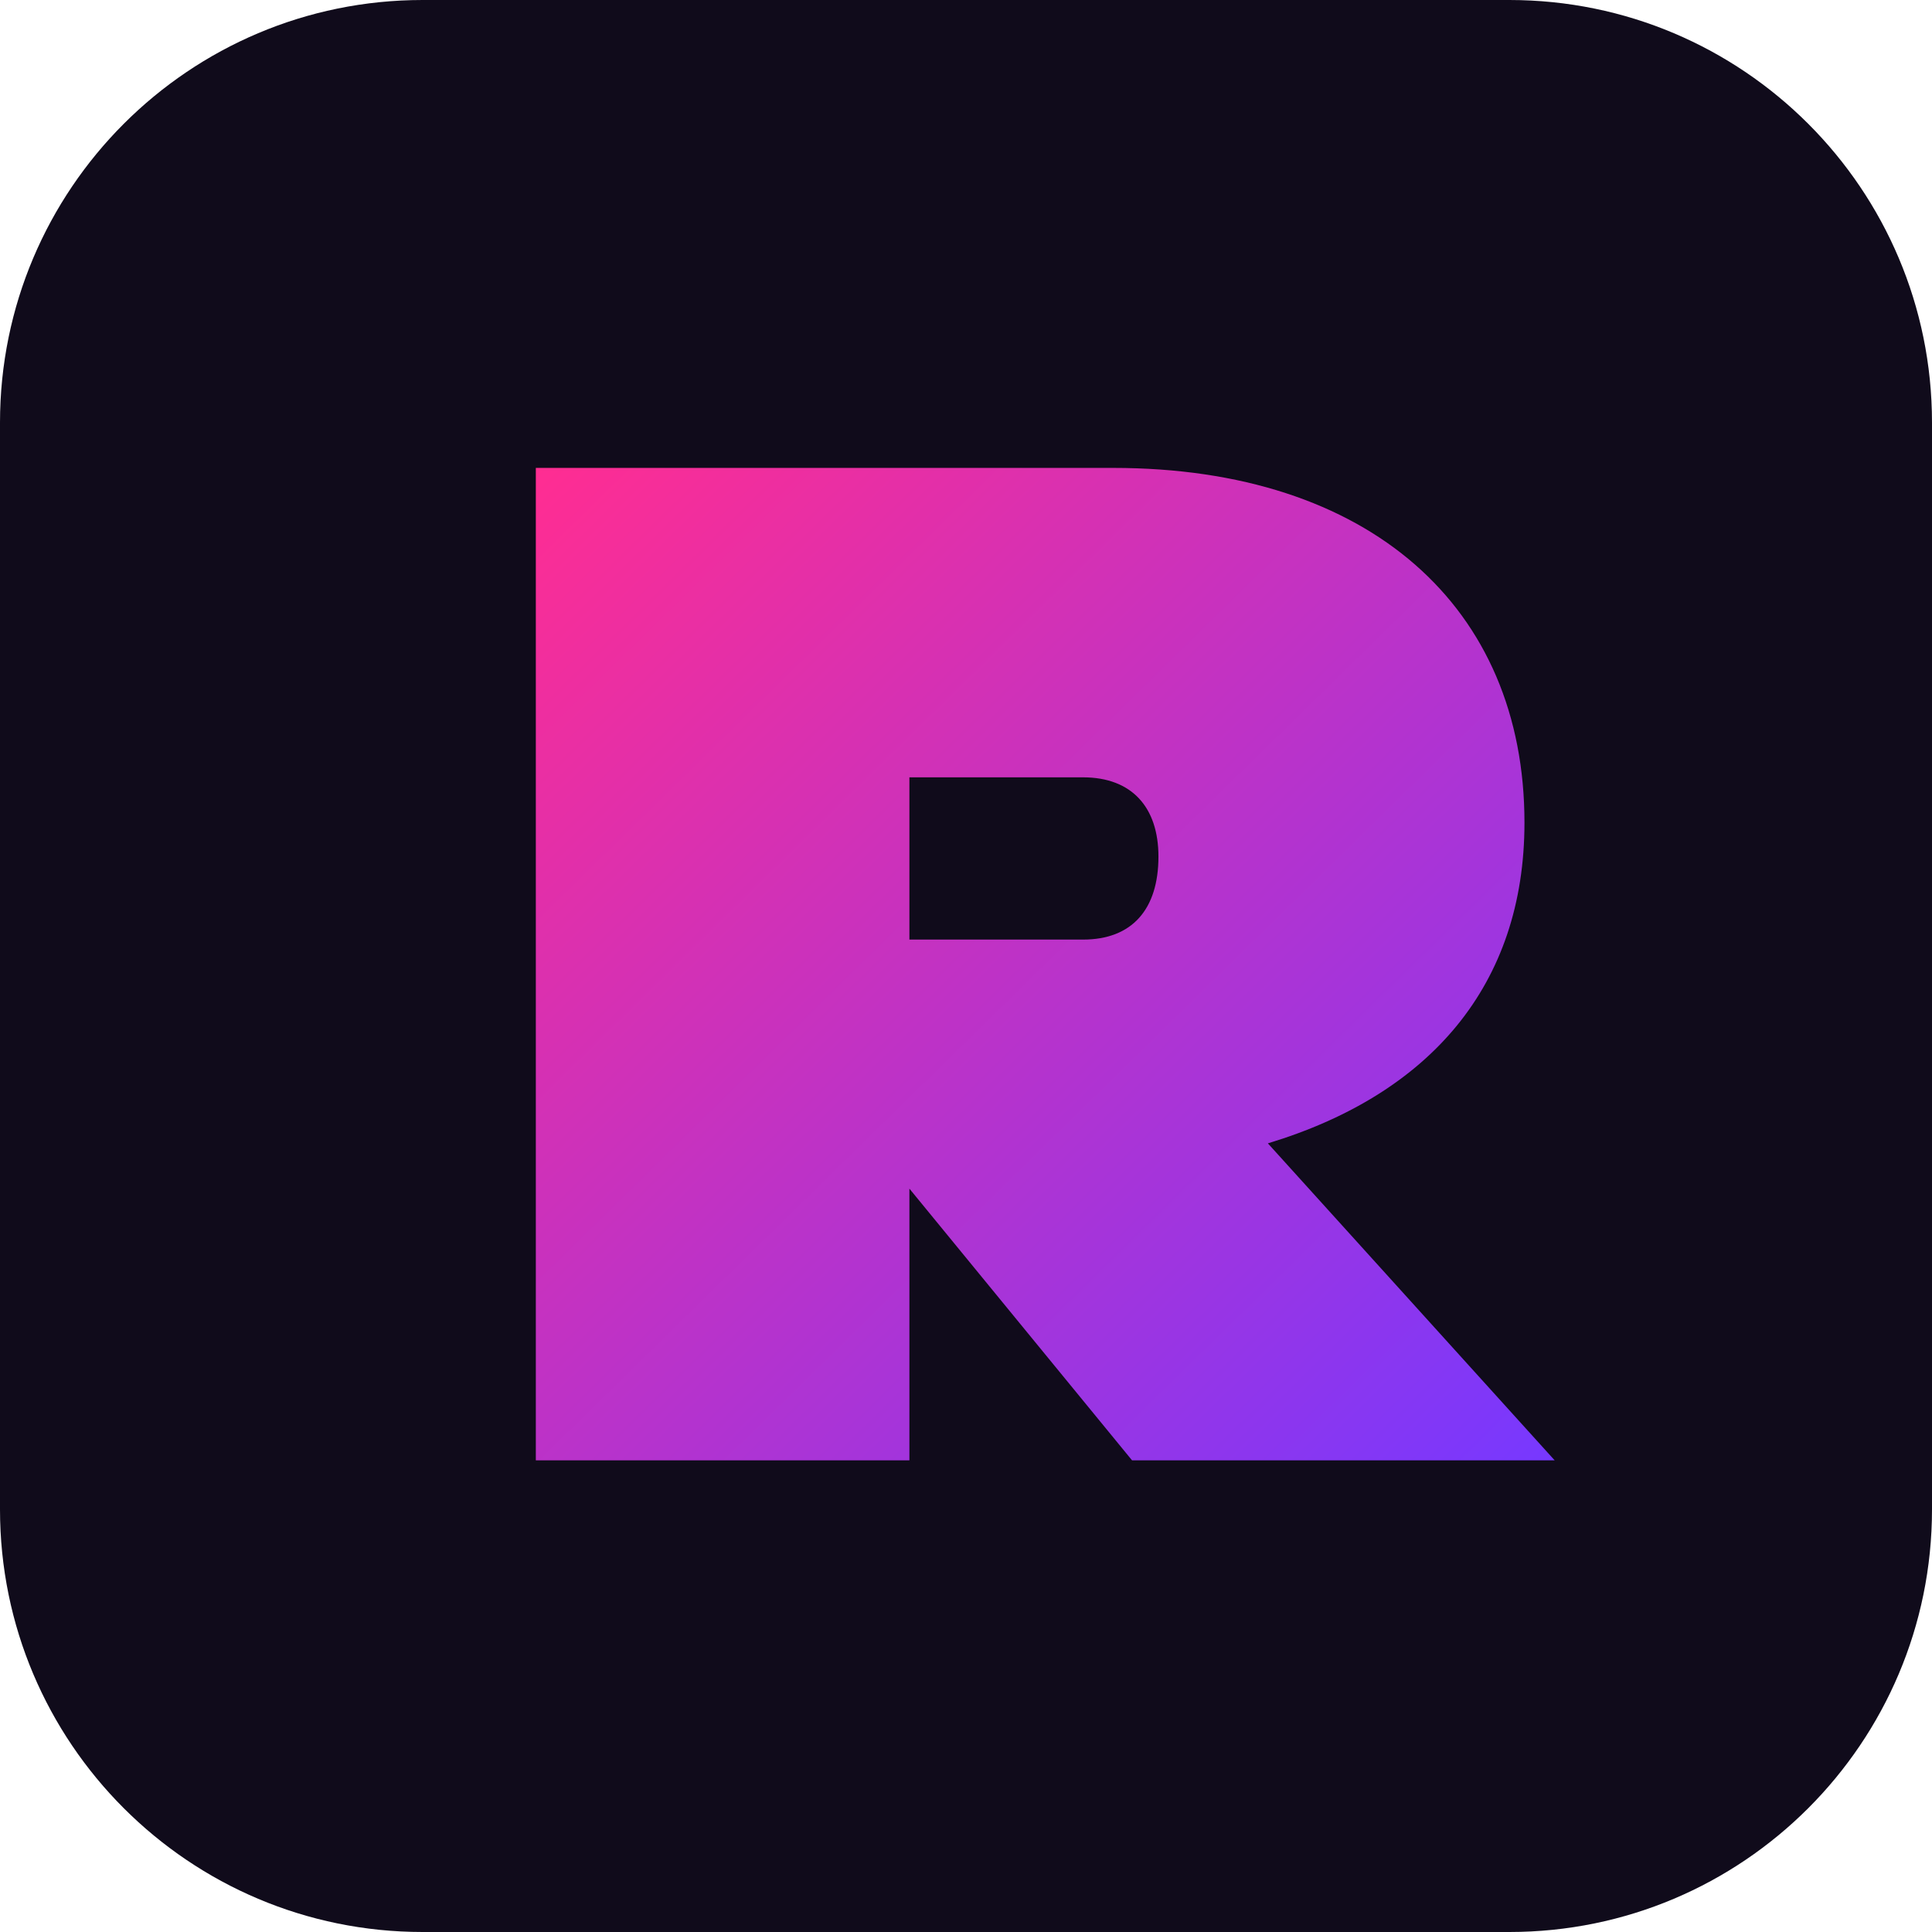
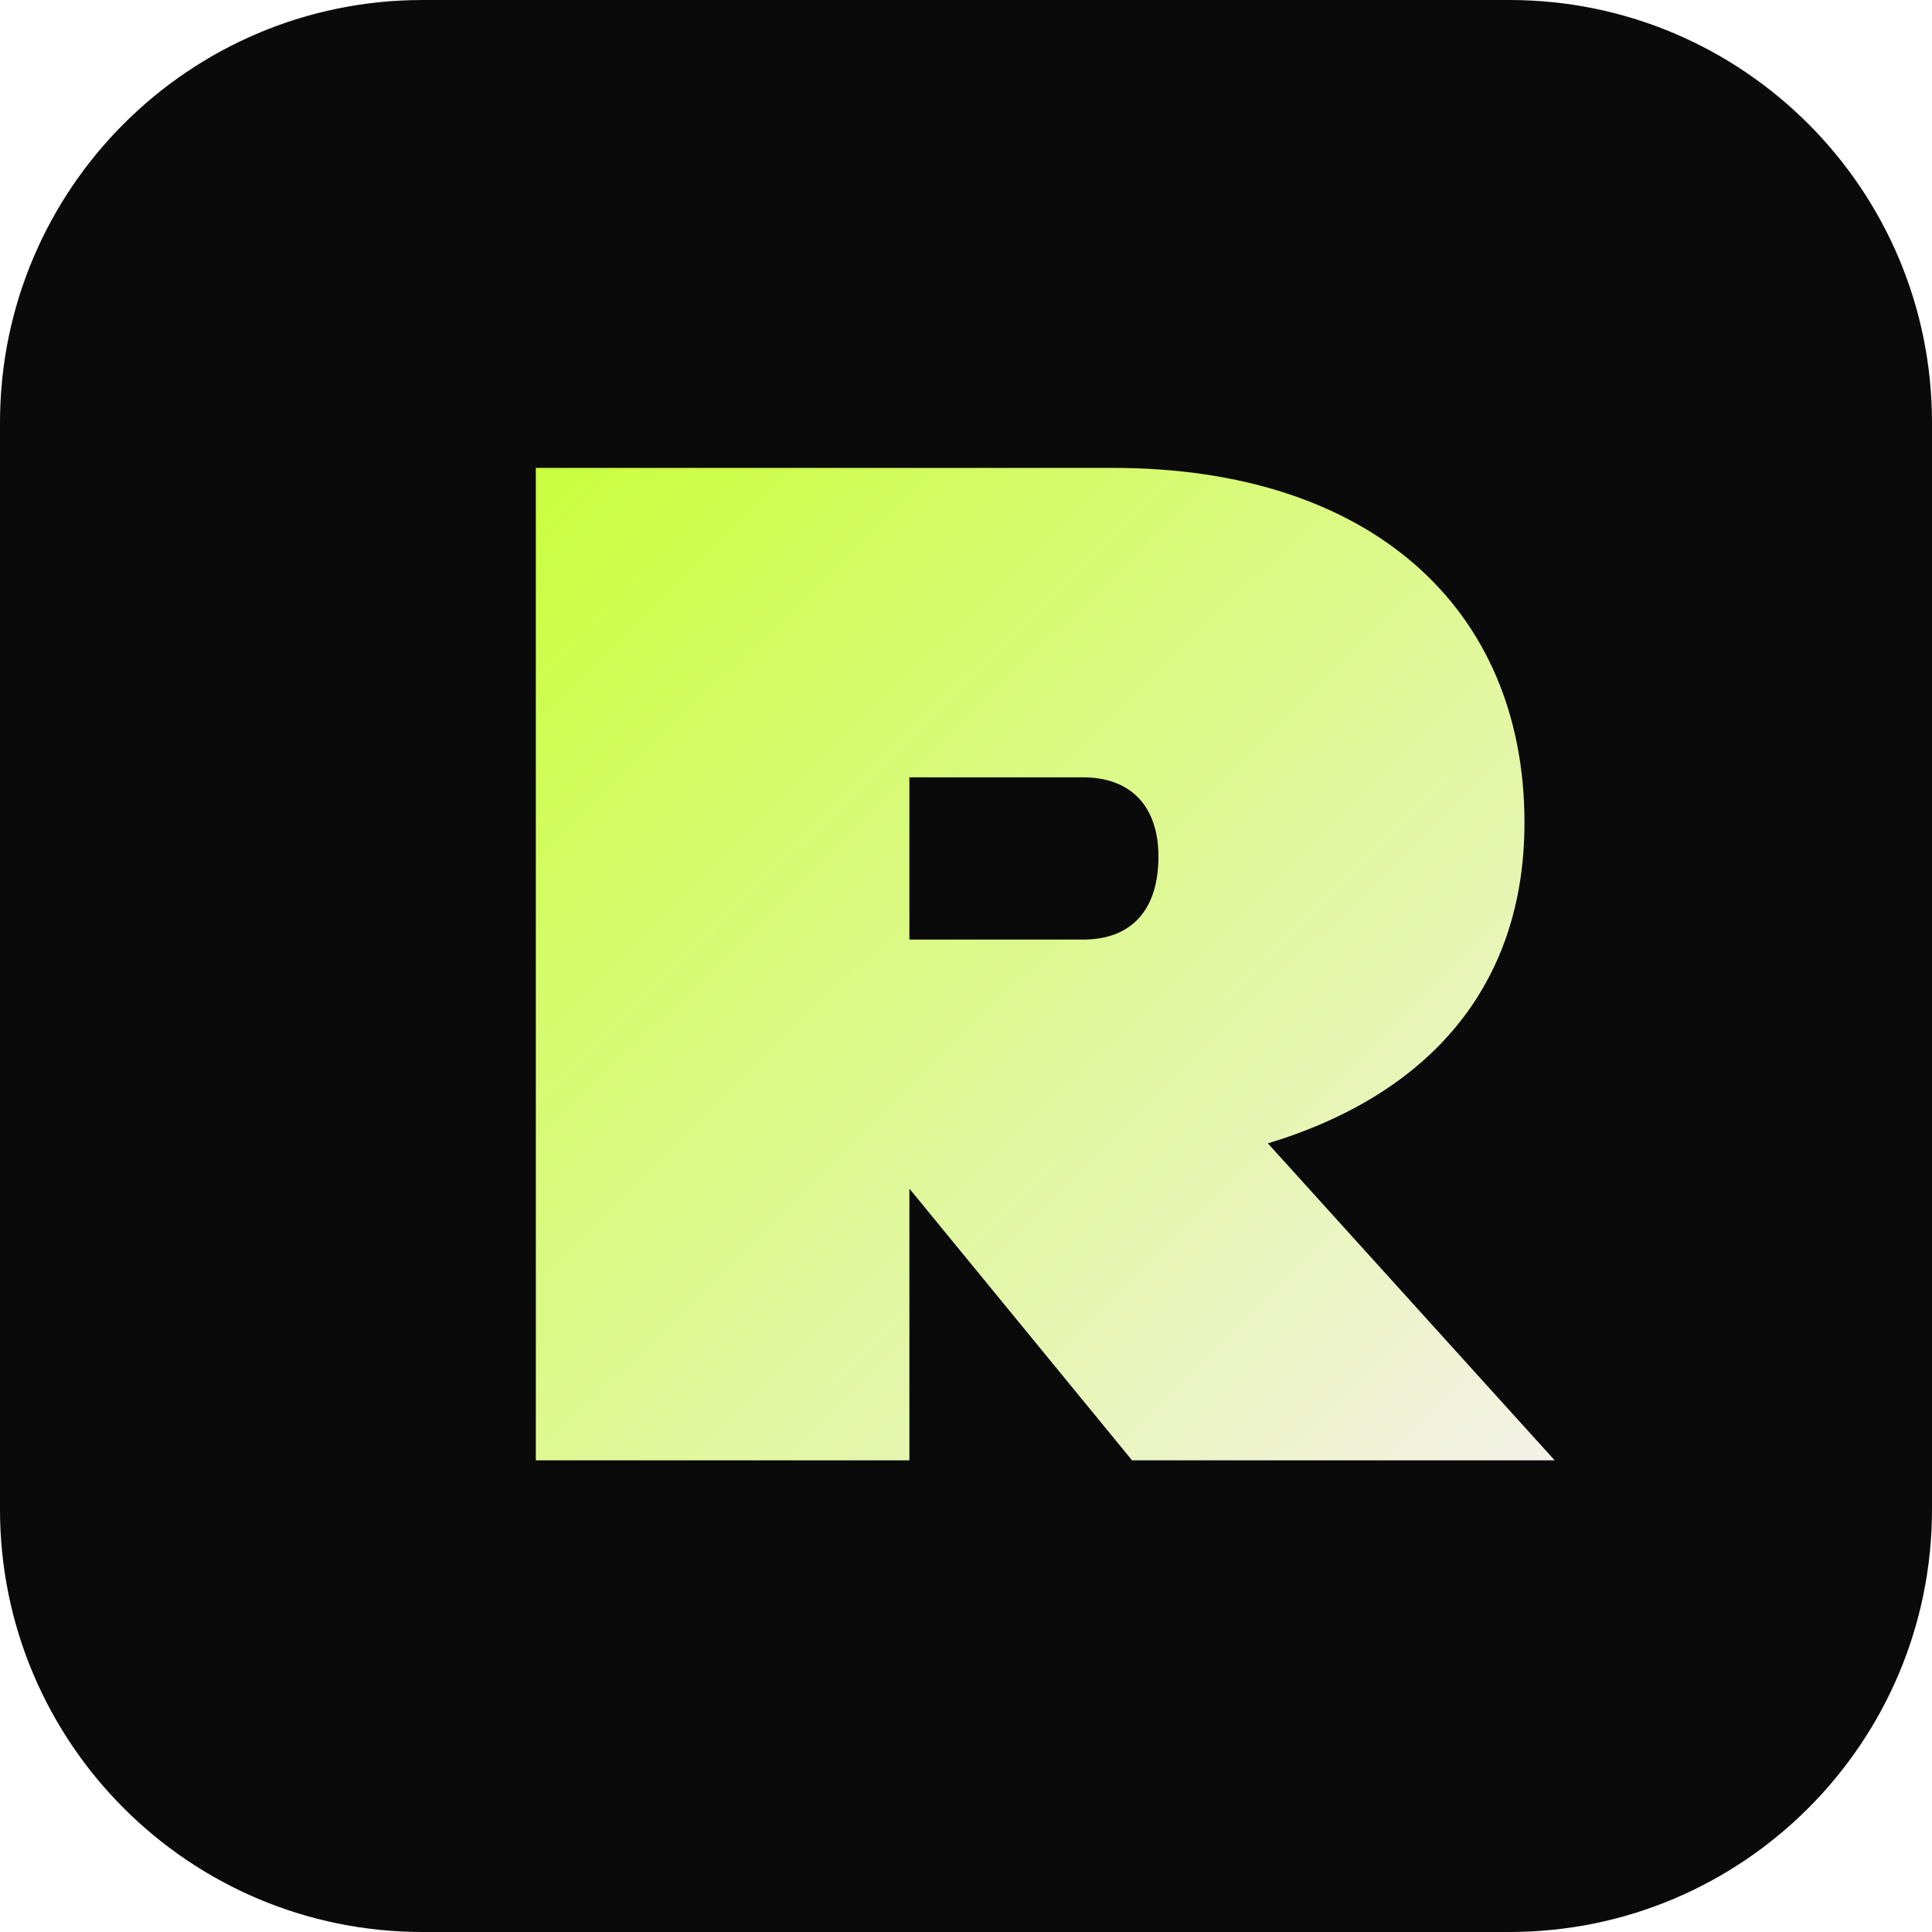
<svg xmlns="http://www.w3.org/2000/svg" viewBox="0 0 512 512">
  <defs>
    <linearGradient id="g" x1="0" y1="0" x2="1" y2="1">
-       <stop offset="0" stop-color="#ff2d92" />
-       <stop offset="1" stop-color="#7738ff" />
+       <stop offset="0" stop-color="#c9ff3d" />
+       <stop offset="1" stop-color="#f4f1e7" />
    </linearGradient>
  </defs>
-   <rect width="512" height="512" rx="112" fill="#100b1b" />
+   <rect width="512" height="512" rx="112" fill="#0a0a0b" />
  <path d="M142 124h153c68 0 109 37 109 94 0 43-25 72-68 85l76 84H300l-59-72v72h-99V124zm99 82v43h46c13 0 20-8 20-22 0-13-7-21-20-21h-46z" fill="url(#g)" />
</svg>
